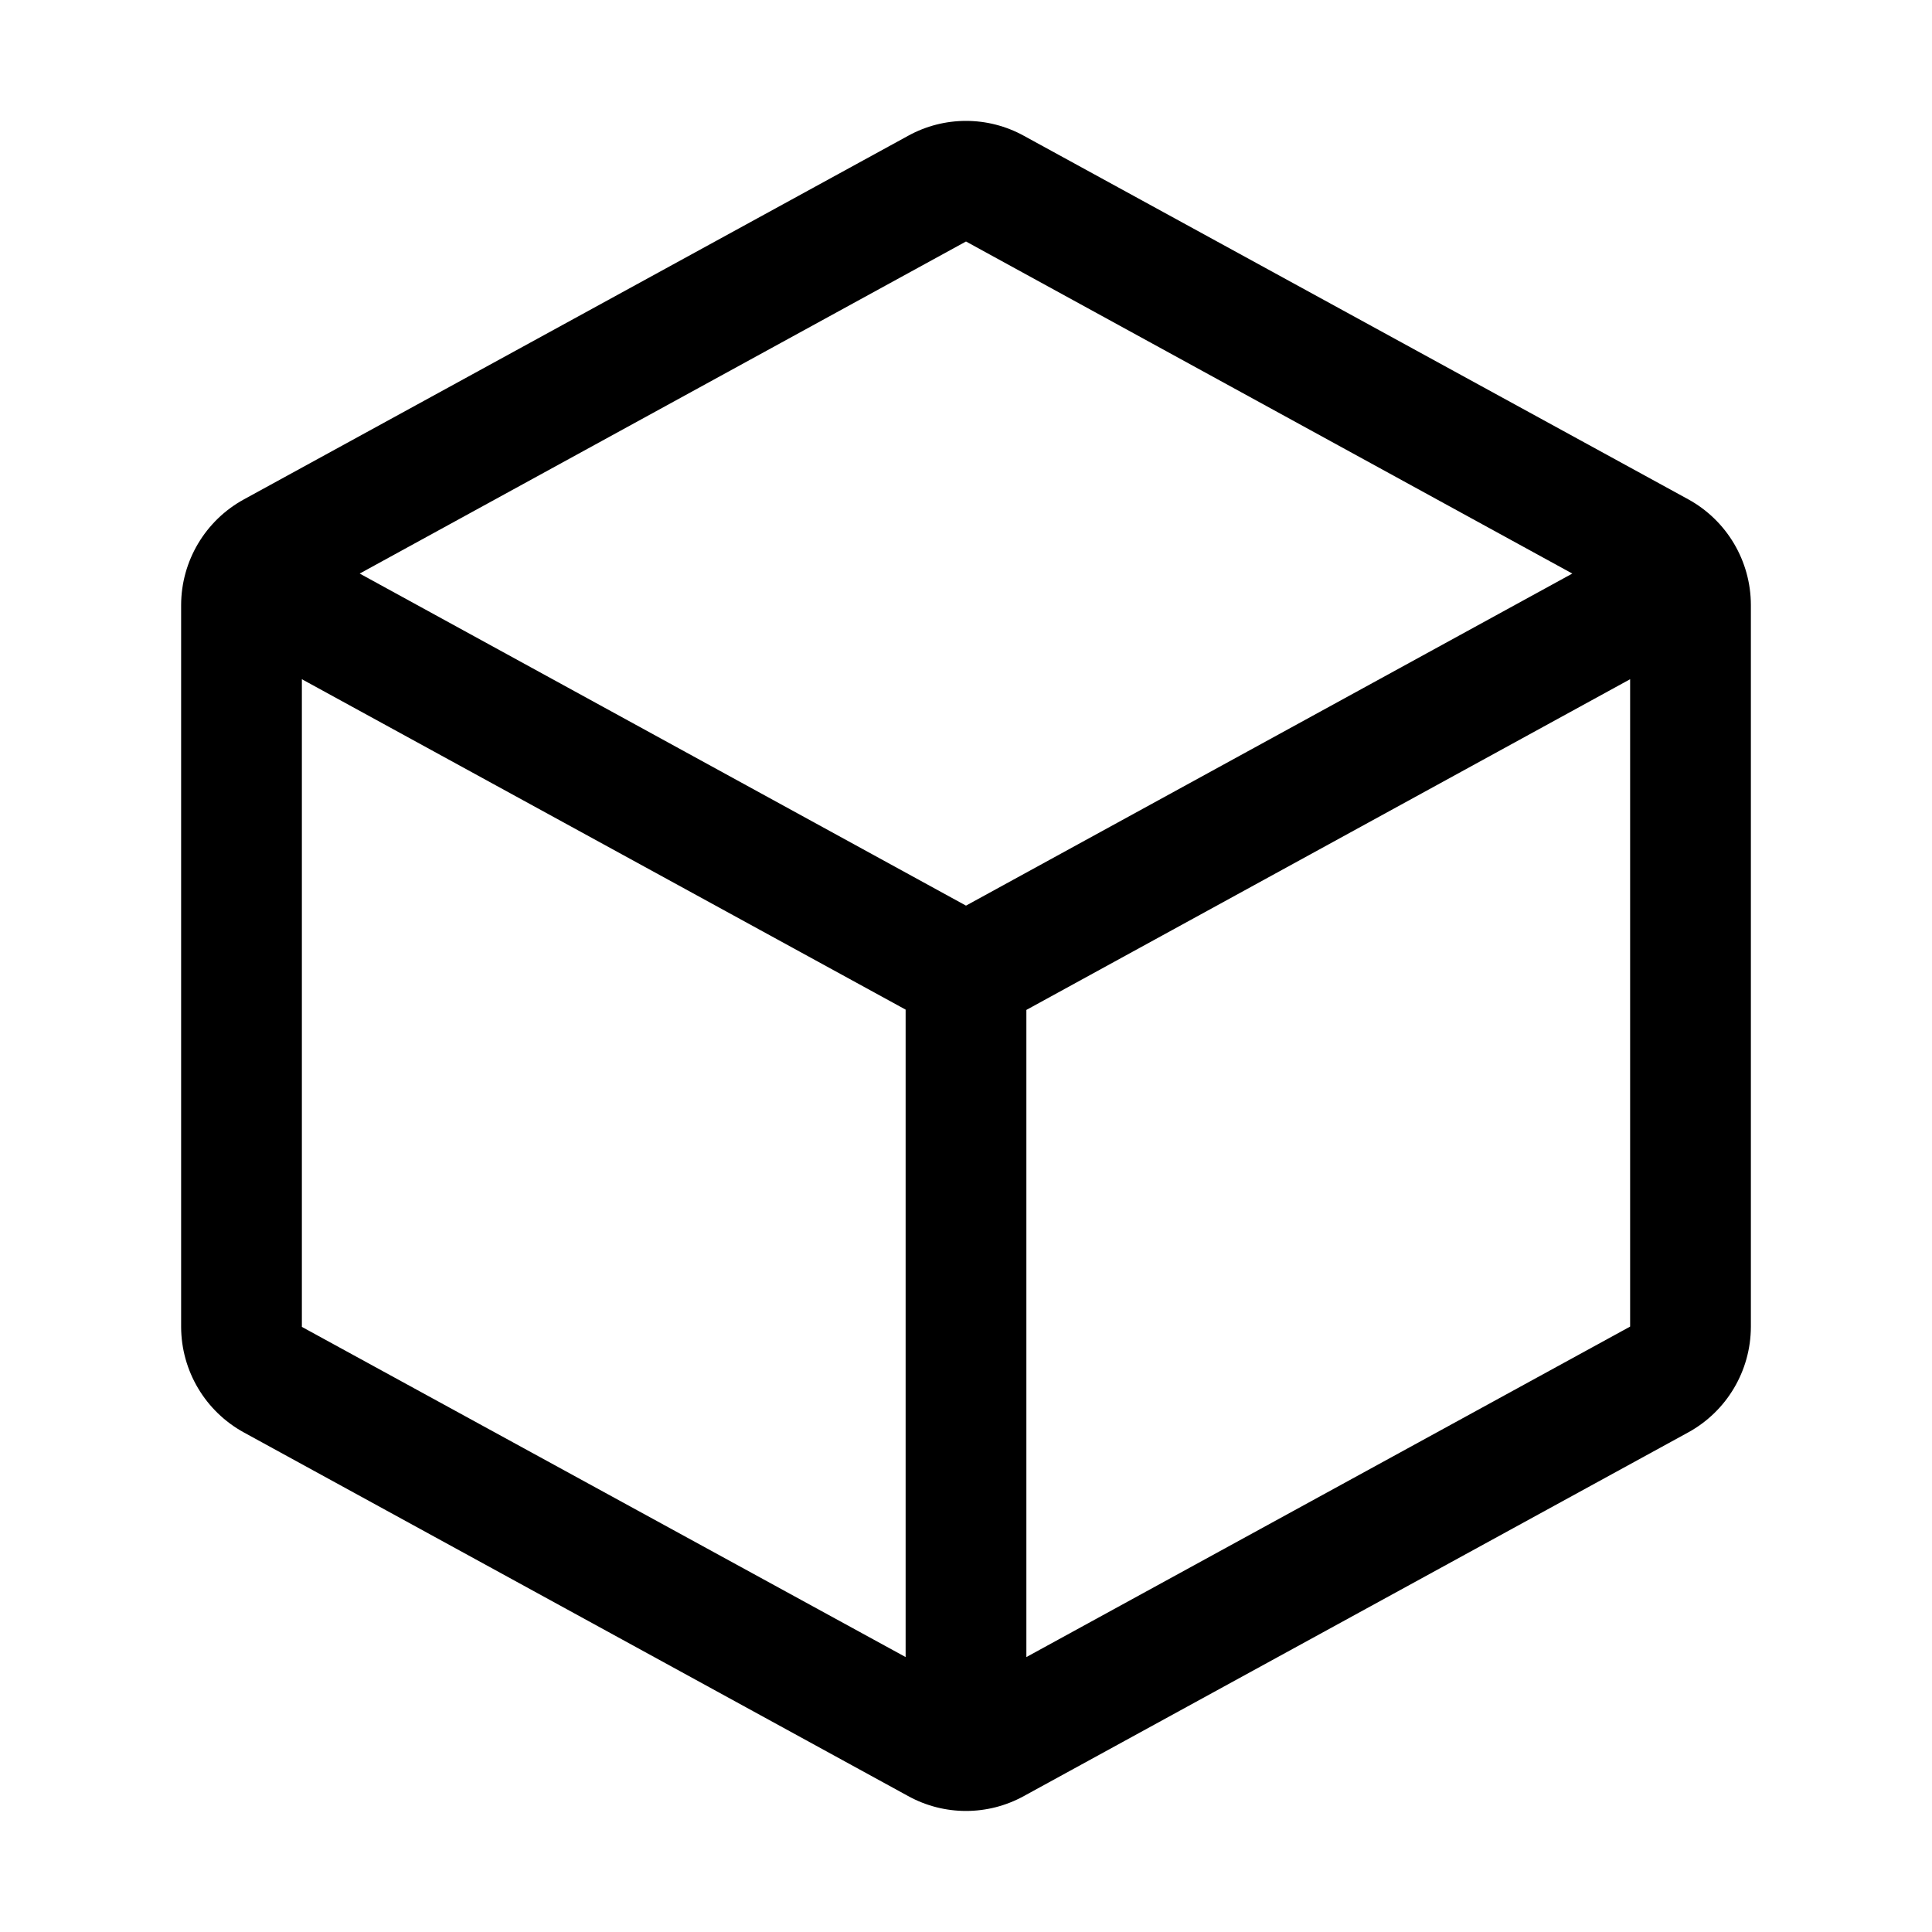
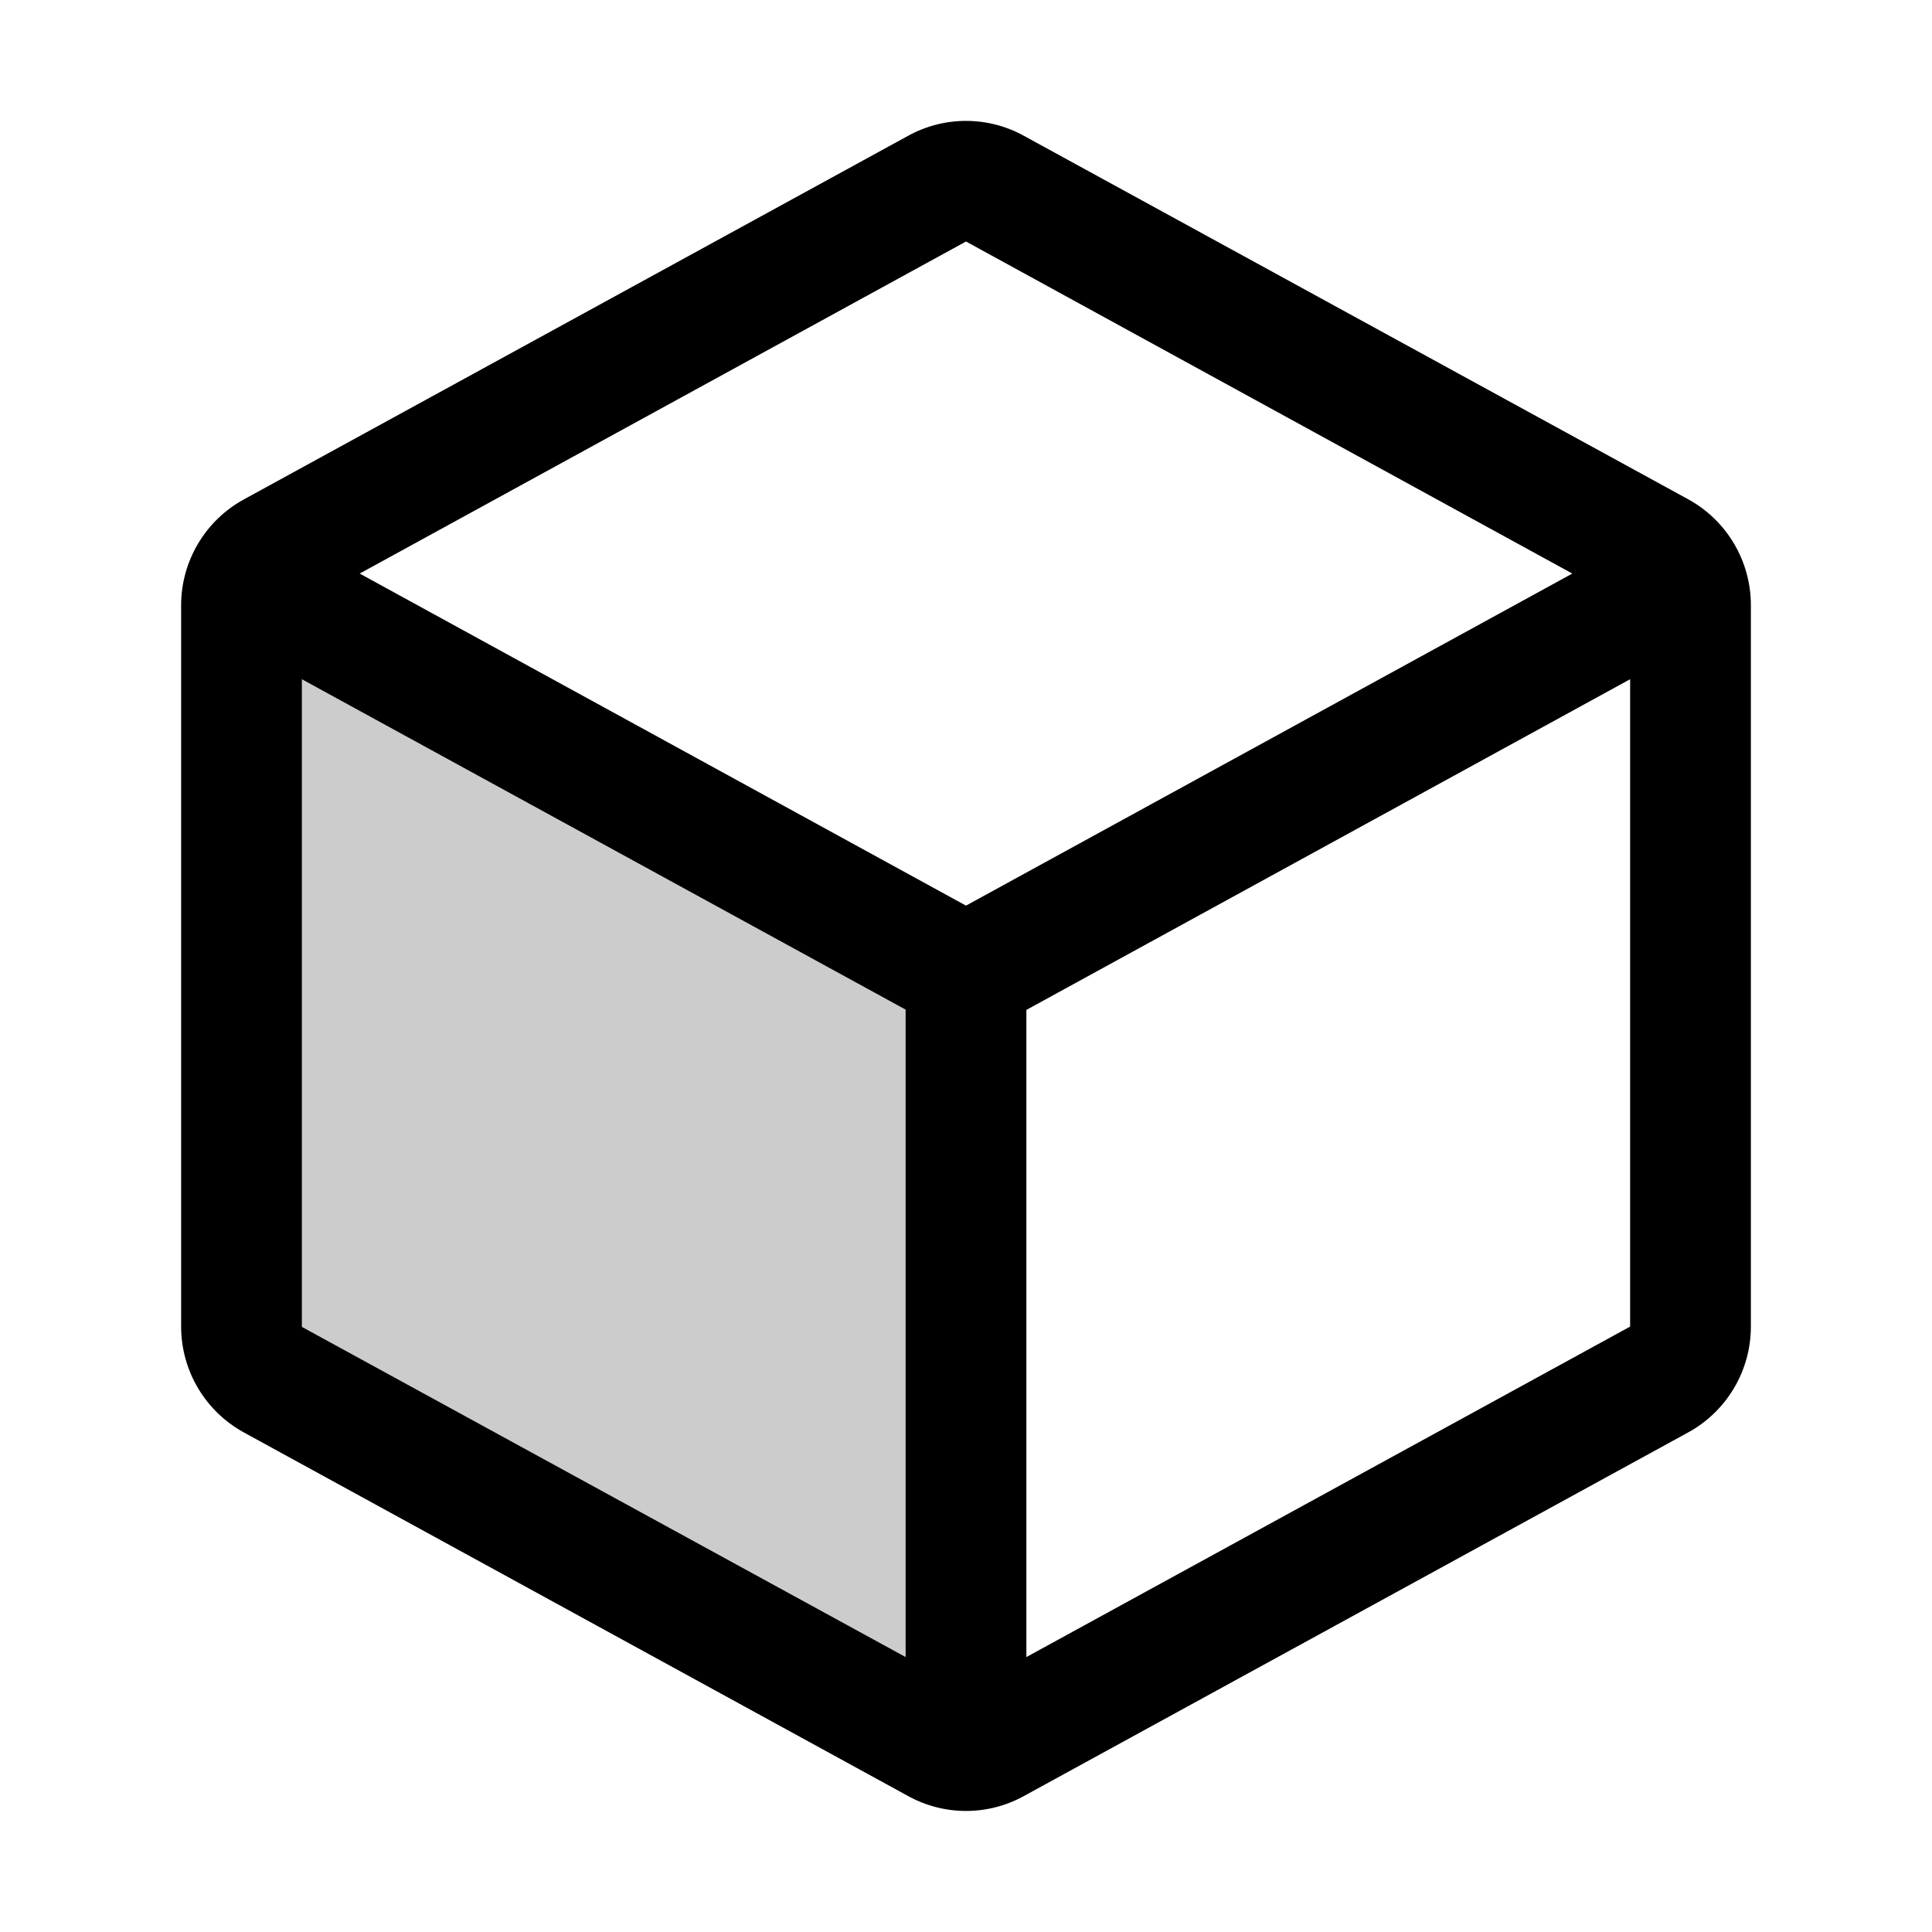
<svg xmlns="http://www.w3.org/2000/svg" viewBox="0 0 256 256" fill="currentColor">
+   <path d="M128,129.09V232a8,8,0,0,1-3.84-1l-88-48.16a8,8,0,0,1-4.16-7V80.2a8,8,0,0,1,.7-3.27Z" opacity="0.2" />
  <path d="M223.68,66.15,135.68,18h0a15.88,15.88,0,0,0-15.36,0l-88,48.17a16,16,0,0,0-8.32,14v95.64a16,16,0,0,0,8.32,14l88,48.17a15.88,15.88,0,0,0,15.36,0l88-48.17a16,16,0,0,0,8.32-14V80.18A16,16,0,0,0,223.68,66.15ZM128,32h0l80.34,44L128,120,47.66,76ZM40,90l80,43.78v85.79L40,175.82Zm96,129.57V133.82L216,90v85.78Z" />
</svg>
